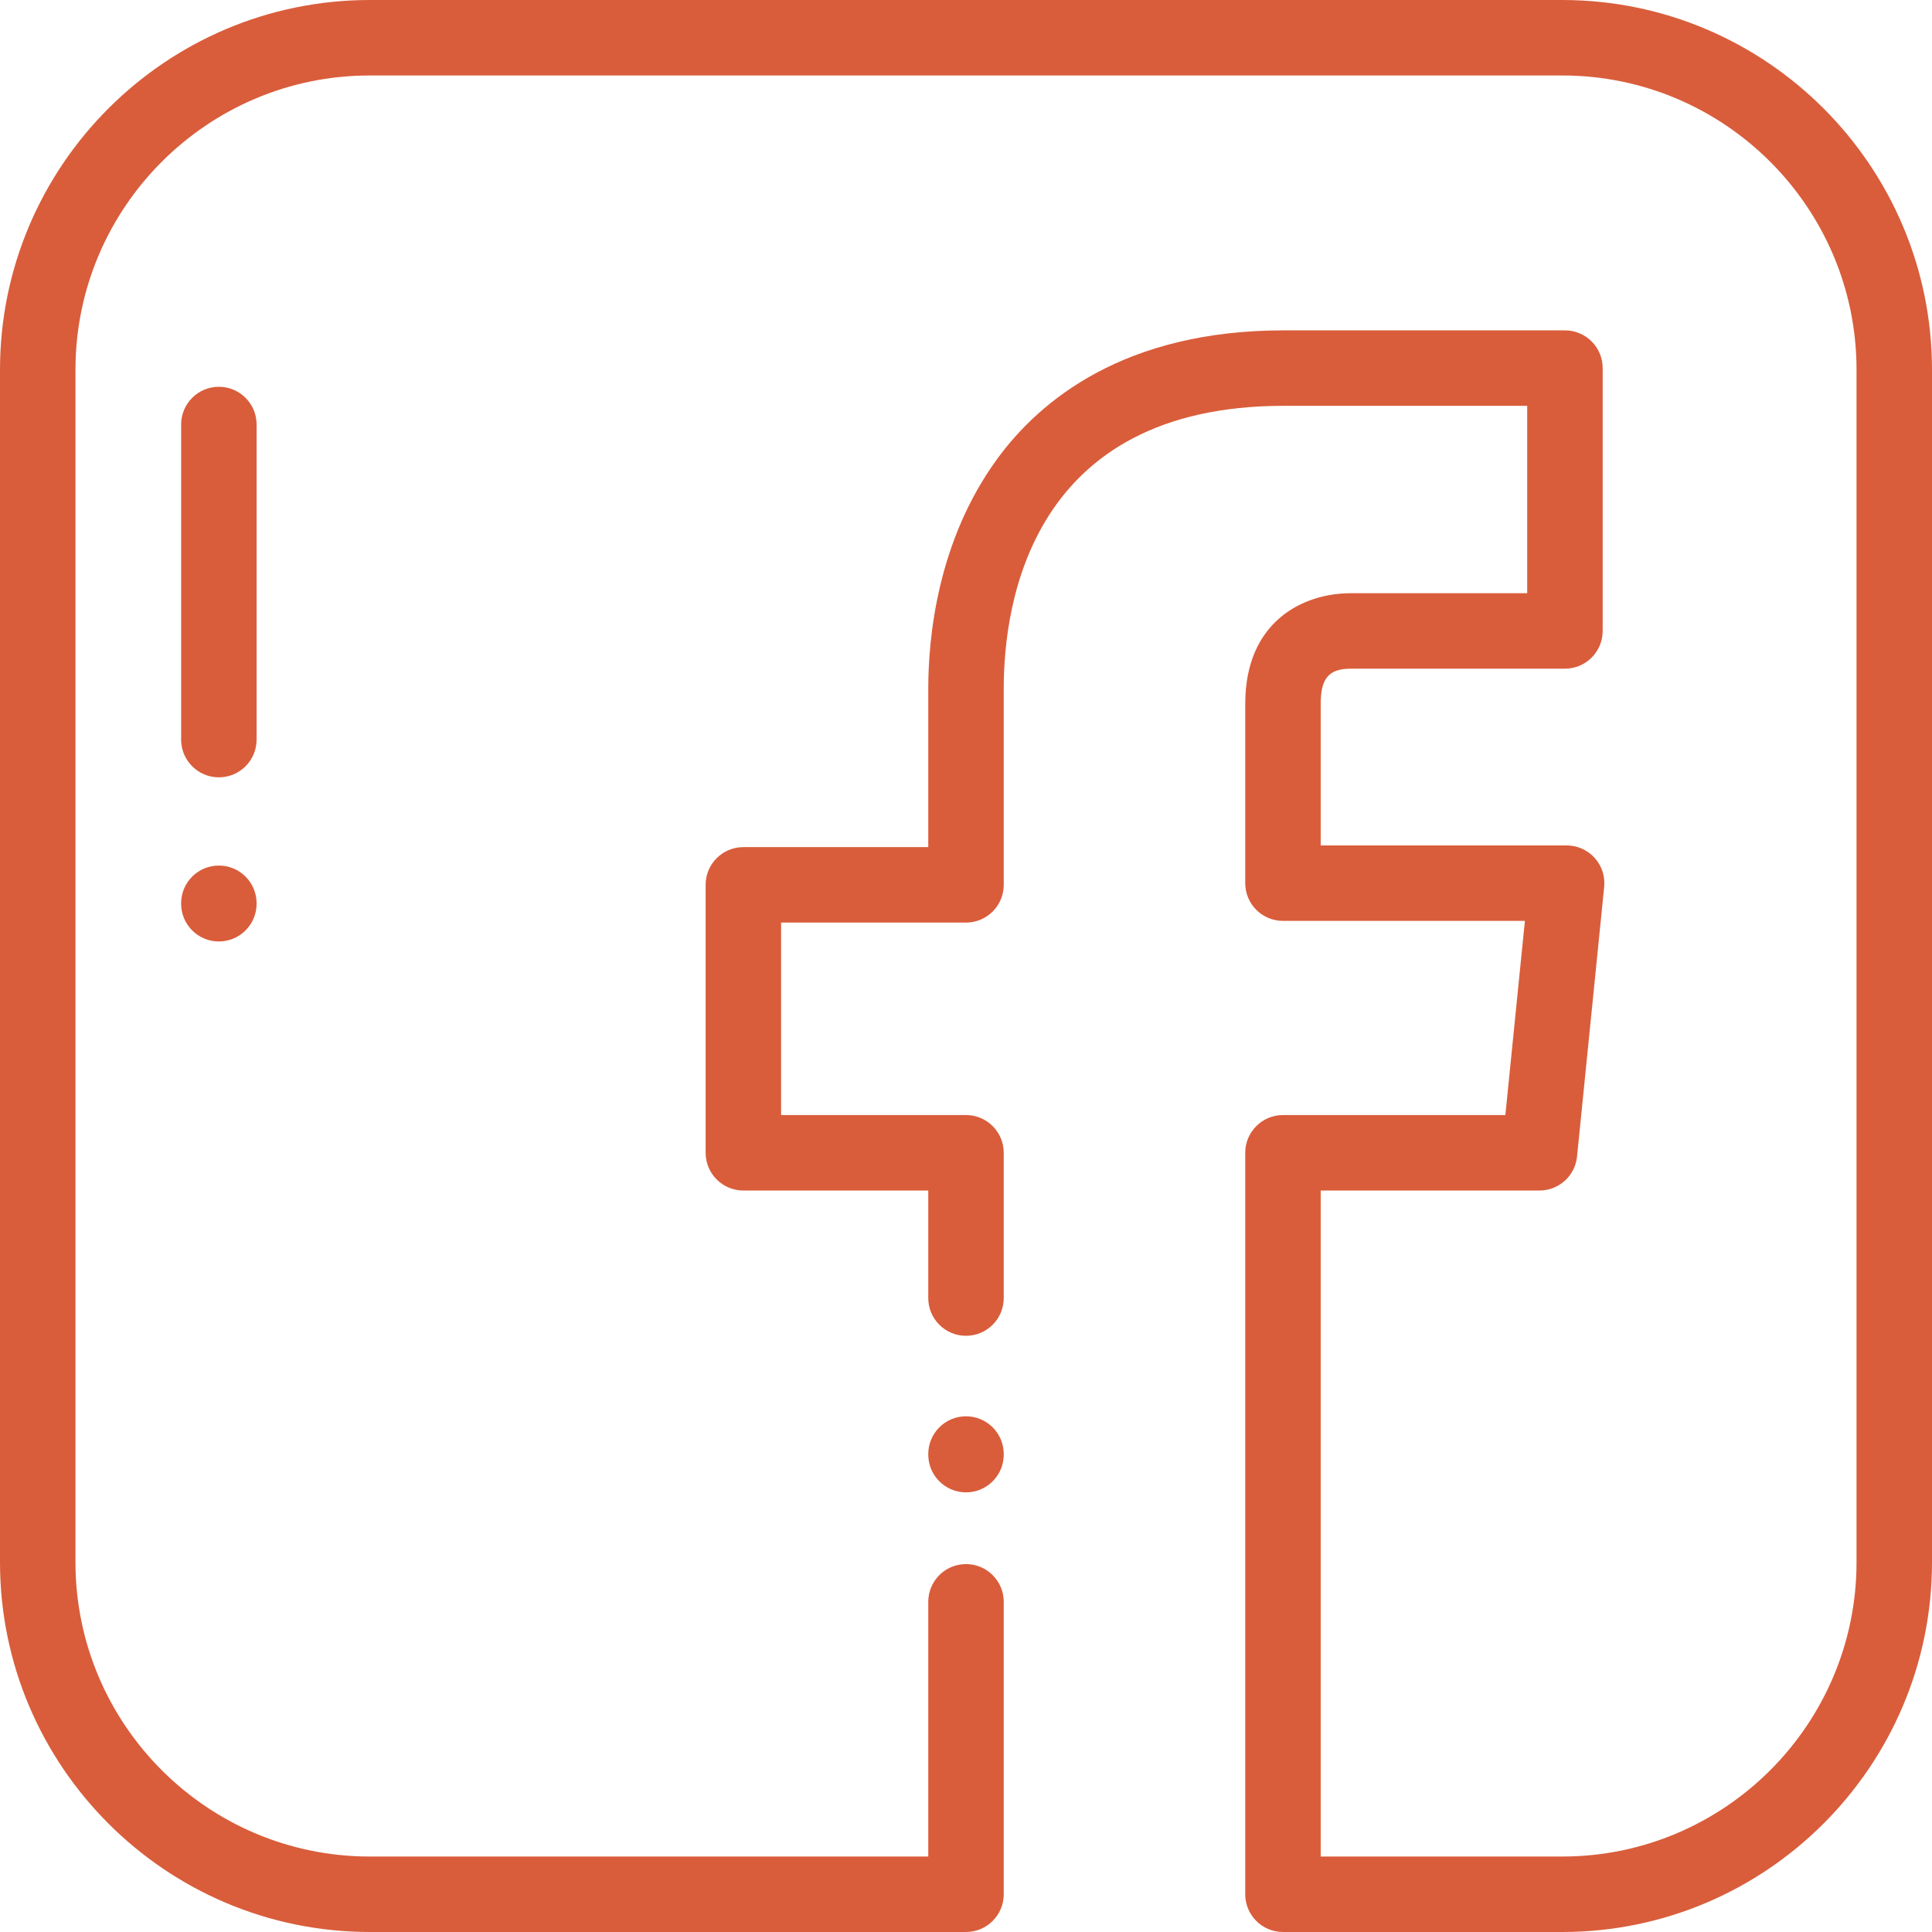
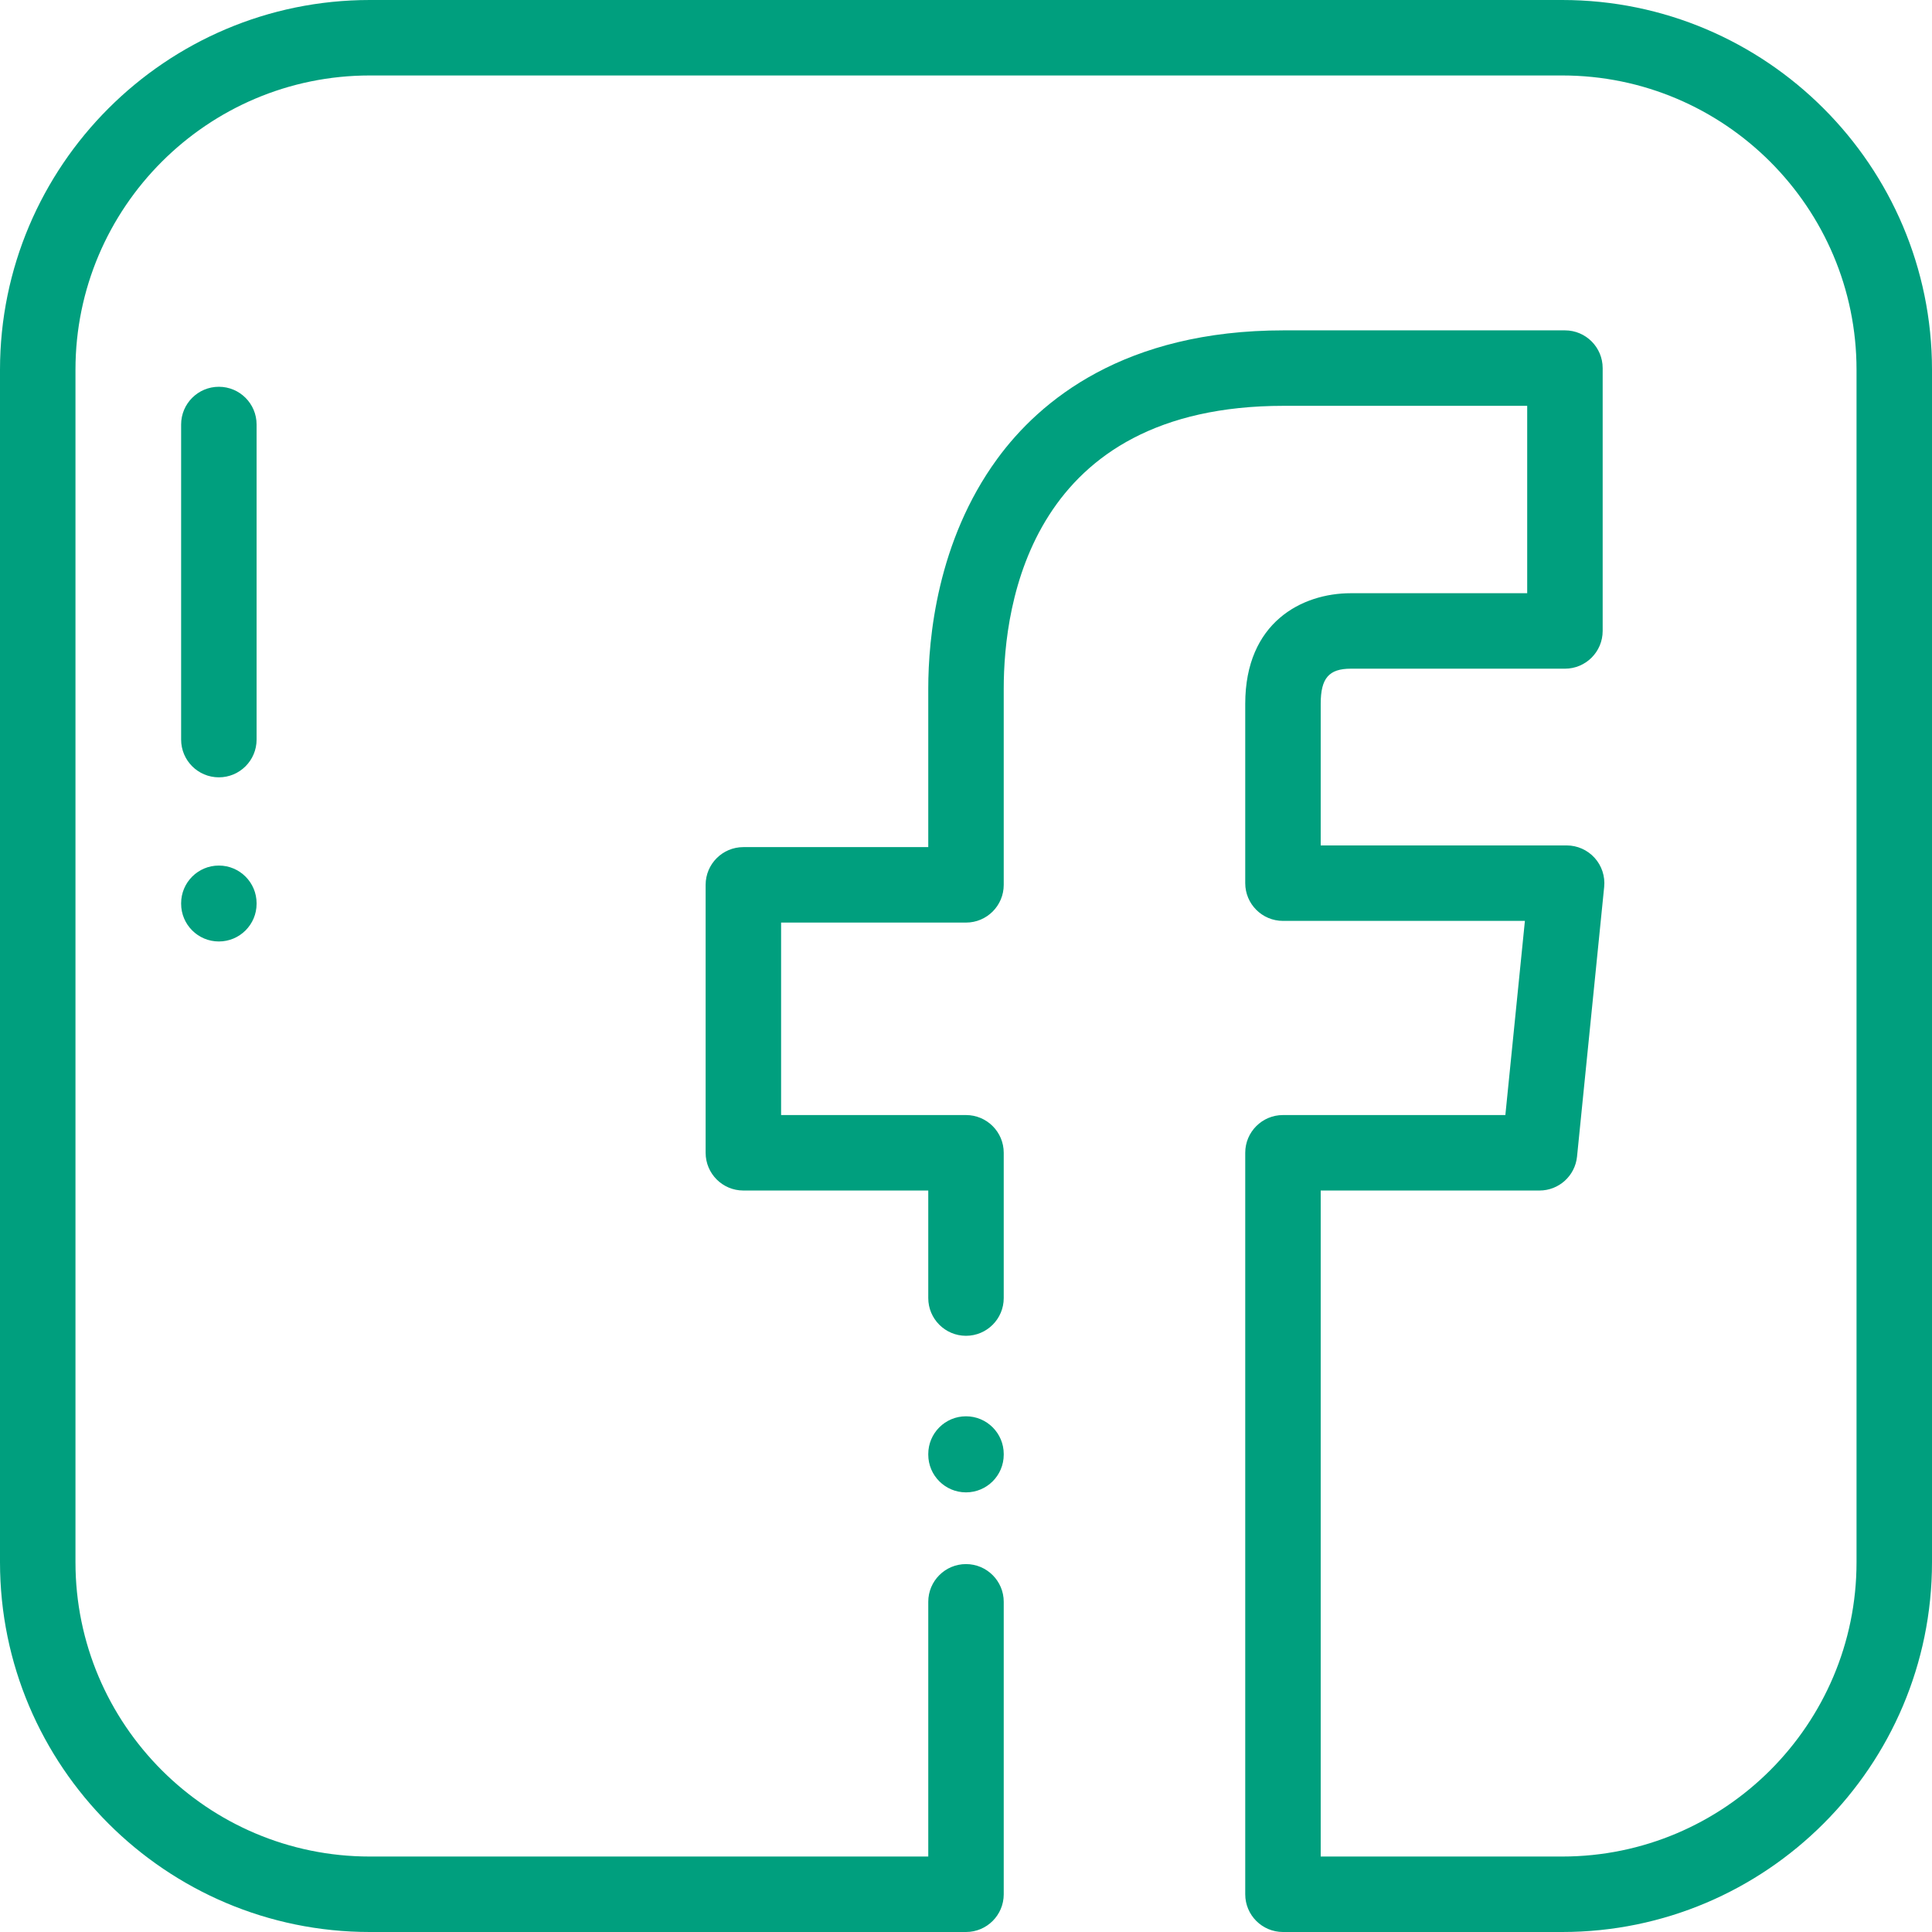
<svg xmlns="http://www.w3.org/2000/svg" version="1.1" id="Capa_1" x="0px" y="0px" viewBox="0 0 512 512" style="enable-background:new 0 0 512 512;" xml:space="preserve" width="512px" height="512px">
  <g>
    <g>
-       <path d="M256,375.333c-5.523,0-10,4.477-10,10c0,0.013,0,0.027,0,0.04s0,0.027,0,0.04v0.08c0,5.523,4.477,10,10,10s10-4.477,10-10    c0-0.014,0-0.026,0-0.04c0-0.014,0-0.026,0-0.04c0-0.014,0-0.027,0-0.04s0-0.027,0-0.04C266,379.81,261.523,375.333,256,375.333z" fill="#d95d3b" />
+       <path d="M256,375.333c-5.523,0-10,4.477-10,10c0,0.013,0,0.027,0,0.04s0,0.027,0,0.04v0.08c0,5.523,4.477,10,10,10s10-4.477,10-10    c0-0.014,0-0.026,0-0.04c0-0.014,0-0.026,0-0.04c0-0.014,0-0.027,0-0.04s0-0.027,0-0.04C266,379.81,261.523,375.333,256,375.333z" fill="#009F7E" />
    </g>
  </g>
  <g>
    <g>
-       <path d="M414,0H98C43.962,0,0,43.962,0,98v316c0,54.038,43.962,98,98,98h158c5.523,0,10-4.477,10-10v-77.5c0-5.523-4.477-10-10-10    s-10,4.477-10,10V492H98c-43.009,0-78-34.991-78-78V98c0-43.009,34.991-78,78-78h316c43.009,0,78,34.991,78,78v316    c0,43.009-34.991,78-78,78h-64V315.501h57.981c5.136,0,9.436-3.89,9.95-8.999l7.191-71.455c0.283-2.813-0.637-5.613-2.533-7.709    c-1.896-2.096-4.591-3.292-7.417-3.292H350v-37.521c0-6.791,2.163-9.316,7.981-9.316h56.742c5.523,0,10-4.477,10-10v-69.66    c0-5.523-4.477-10-10-10h-74.517c-42.223,0-64.615,18.546-75.964,34.104c-15.873,21.758-18.243,47.454-18.243,60.834v42.007h-49    c-5.523,0-10,4.477-10,10V305.5c0,5.523,4.477,10,10,10h49V344c0,5.523,4.477,10,10,10s10-4.477,10-10v-38.5    c0-5.523-4.477-10-10-10h-49v-51.007h49c5.523,0,10-4.477,10-10v-52.007c0-22.532,7.231-74.938,74.207-74.938h64.517v49.66    h-46.742c-12.908,0-27.981,7.678-27.981,29.316v47.521c0,5.523,4.477,10,10,10h64.115l-5.178,51.455H340c-5.523,0-10,4.477-10,10    V502c0,5.523,4.477,10,10,10h74c54.038,0,98-43.962,98-98V98C512,43.962,468.038,0,414,0z" fill="#d95d3b" />
+       <path d="M414,0H98C43.962,0,0,43.962,0,98v316c0,54.038,43.962,98,98,98h158c5.523,0,10-4.477,10-10v-77.5c0-5.523-4.477-10-10-10    s-10,4.477-10,10V492H98c-43.009,0-78-34.991-78-78V98c0-43.009,34.991-78,78-78h316c43.009,0,78,34.991,78,78v316    c0,43.009-34.991,78-78,78h-64V315.501h57.981c5.136,0,9.436-3.89,9.95-8.999l7.191-71.455c0.283-2.813-0.637-5.613-2.533-7.709    c-1.896-2.096-4.591-3.292-7.417-3.292H350v-37.521c0-6.791,2.163-9.316,7.981-9.316h56.742c5.523,0,10-4.477,10-10v-69.66    c0-5.523-4.477-10-10-10h-74.517c-42.223,0-64.615,18.546-75.964,34.104c-15.873,21.758-18.243,47.454-18.243,60.834v42.007h-49    c-5.523,0-10,4.477-10,10V305.5c0,5.523,4.477,10,10,10h49V344c0,5.523,4.477,10,10,10s10-4.477,10-10v-38.5    c0-5.523-4.477-10-10-10h-49v-51.007h49c5.523,0,10-4.477,10-10v-52.007c0-22.532,7.231-74.938,74.207-74.938h64.517v49.66    h-46.742c-12.908,0-27.981,7.678-27.981,29.316v47.521c0,5.523,4.477,10,10,10h64.115l-5.178,51.455H340c-5.523,0-10,4.477-10,10    V502c0,5.523,4.477,10,10,10h74c54.038,0,98-43.962,98-98V98C512,43.962,468.038,0,414,0z" fill="#009F7E" />
    </g>
  </g>
  <g>
    <g>
-       <path d="M58,102.5c-5.523,0-10,4.477-10,10V196c0,5.523,4.477,10,10,10s10-4.477,10-10v-83.5C68,106.977,63.523,102.5,58,102.5z" fill="#d95d3b" />
+       <path d="M58,102.5c-5.523,0-10,4.477-10,10V196c0,5.523,4.477,10,10,10s10-4.477,10-10v-83.5C68,106.977,63.523,102.5,58,102.5z" fill="#009F7E" />
    </g>
  </g>
  <g>
    <g>
-       <path d="M58,229.382c-5.523,0-10,4.477-10,10v0.118c0,5.523,4.477,10,10,10s10-4.477,10-10v-0.118    C68,233.859,63.523,229.382,58,229.382z" fill="#d95d3b" />
+       <path d="M58,229.382c-5.523,0-10,4.477-10,10v0.118c0,5.523,4.477,10,10,10s10-4.477,10-10v-0.118    C68,233.859,63.523,229.382,58,229.382z" fill="#009F7E" />
    </g>
  </g>
  <g>
</g>
  <g>
</g>
  <g>
</g>
  <g>
</g>
  <g>
</g>
  <g>
</g>
  <g>
</g>
  <g>
</g>
  <g>
</g>
  <g>
</g>
  <g>
</g>
  <g>
</g>
  <g>
</g>
  <g>
</g>
  <g>
</g>
</svg>
